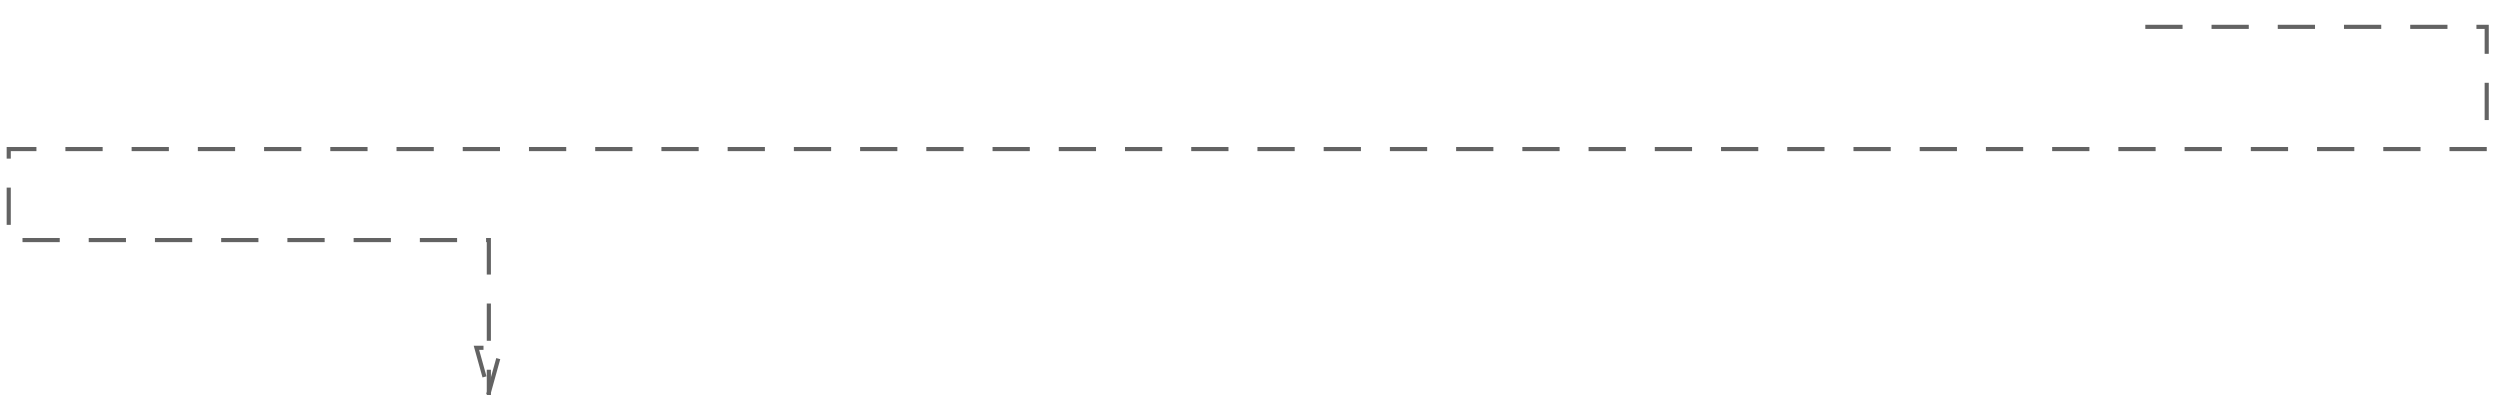
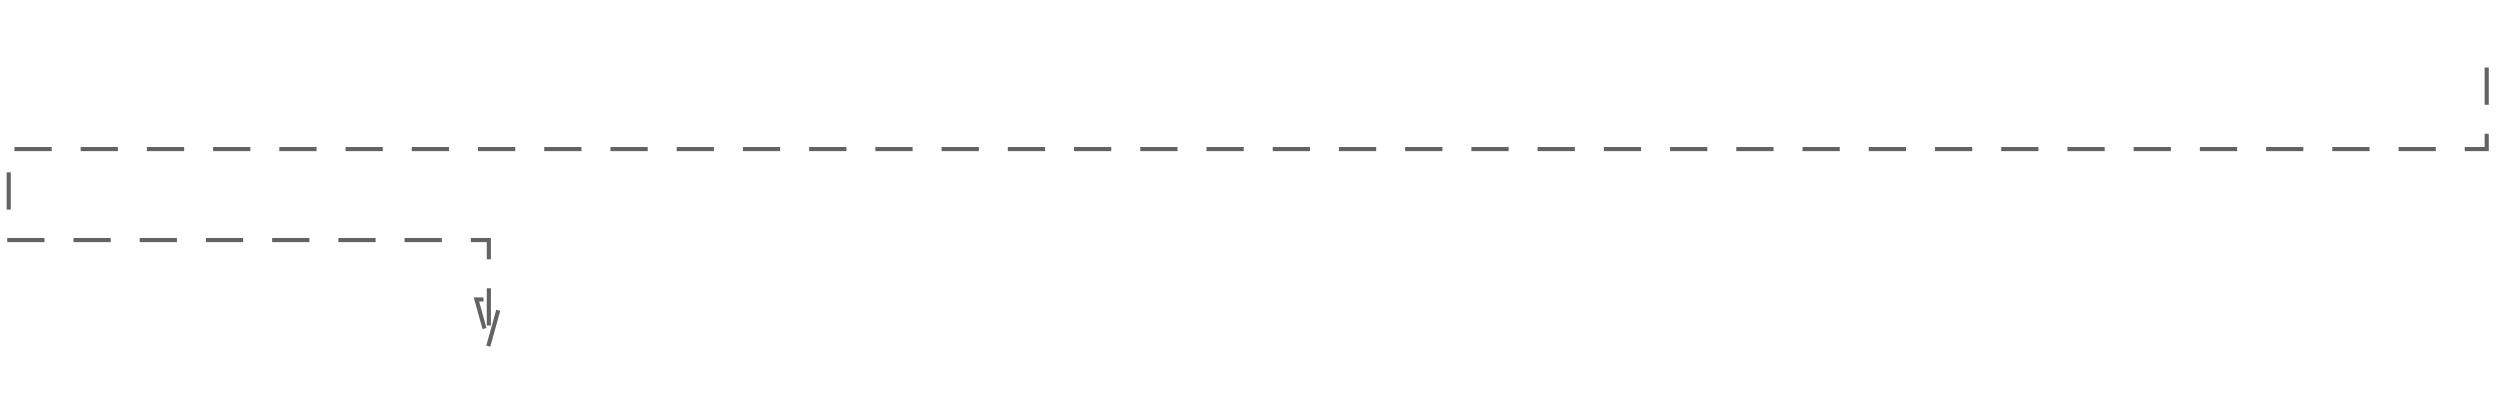
<svg xmlns="http://www.w3.org/2000/svg" xmlns:xlink="http://www.w3.org/1999/xlink" width="604px" height="97px" viewBox="0 0 604 97" version="1.1">
  <description>Created with Sketch (http://www.bohemiancoding.com/sketch)</description>
  <defs>
-     <path d="M518.807,6.486 L600.789,6.486 L600.789,36.014 L583.522,36.014 L2.11,36.014 L2.11,58 L118.104,58 L118.104,94.926" id="path-1" />
+     <path d="M600.789,16.817 L600.789,36.014 L2.11,36.014 L2.11,58 L118.104,58 L118.104,83.46" id="path-1" />
  </defs>
  <g id="Page-1" stroke="none" stroke-width="1" fill="none" fill-rule="evenodd">
    <g id="Line">
      <use stroke="#636363" stroke-width="1" stroke-linecap="square" stroke-dasharray="8" fill-rule="evenodd" xlink:href="#path-1" />
      <use stroke="none" xlink:href="#path-1" />
      <use stroke="none" xlink:href="#path-1" />
    </g>
-     <path id="Line-decoration-1" d="M118.104,94.832 C119.154,91.052 120.054,87.812 121.104,84.032 C119.004,84.032 117.204,84.032 115.104,84.032 C116.154,87.812 117.054,91.052 118.104,94.832 C118.104,94.832 118.104,94.832 118.104,94.832 Z" stroke="#636363" stroke-linecap="square" stroke-dasharray="8" />
+     <path id="Line-decoration-1" d="M118.104,83.145 C119.154,79.365 120.054,76.125 121.104,72.345 C119.004,72.345 117.204,72.345 115.104,72.345 C116.154,76.125 117.054,79.365 118.104,83.145 C118.104,83.145 118.104,83.145 118.104,83.145 Z" stroke="#636363" stroke-linecap="square" stroke-dasharray="8" />
  </g>
</svg>
